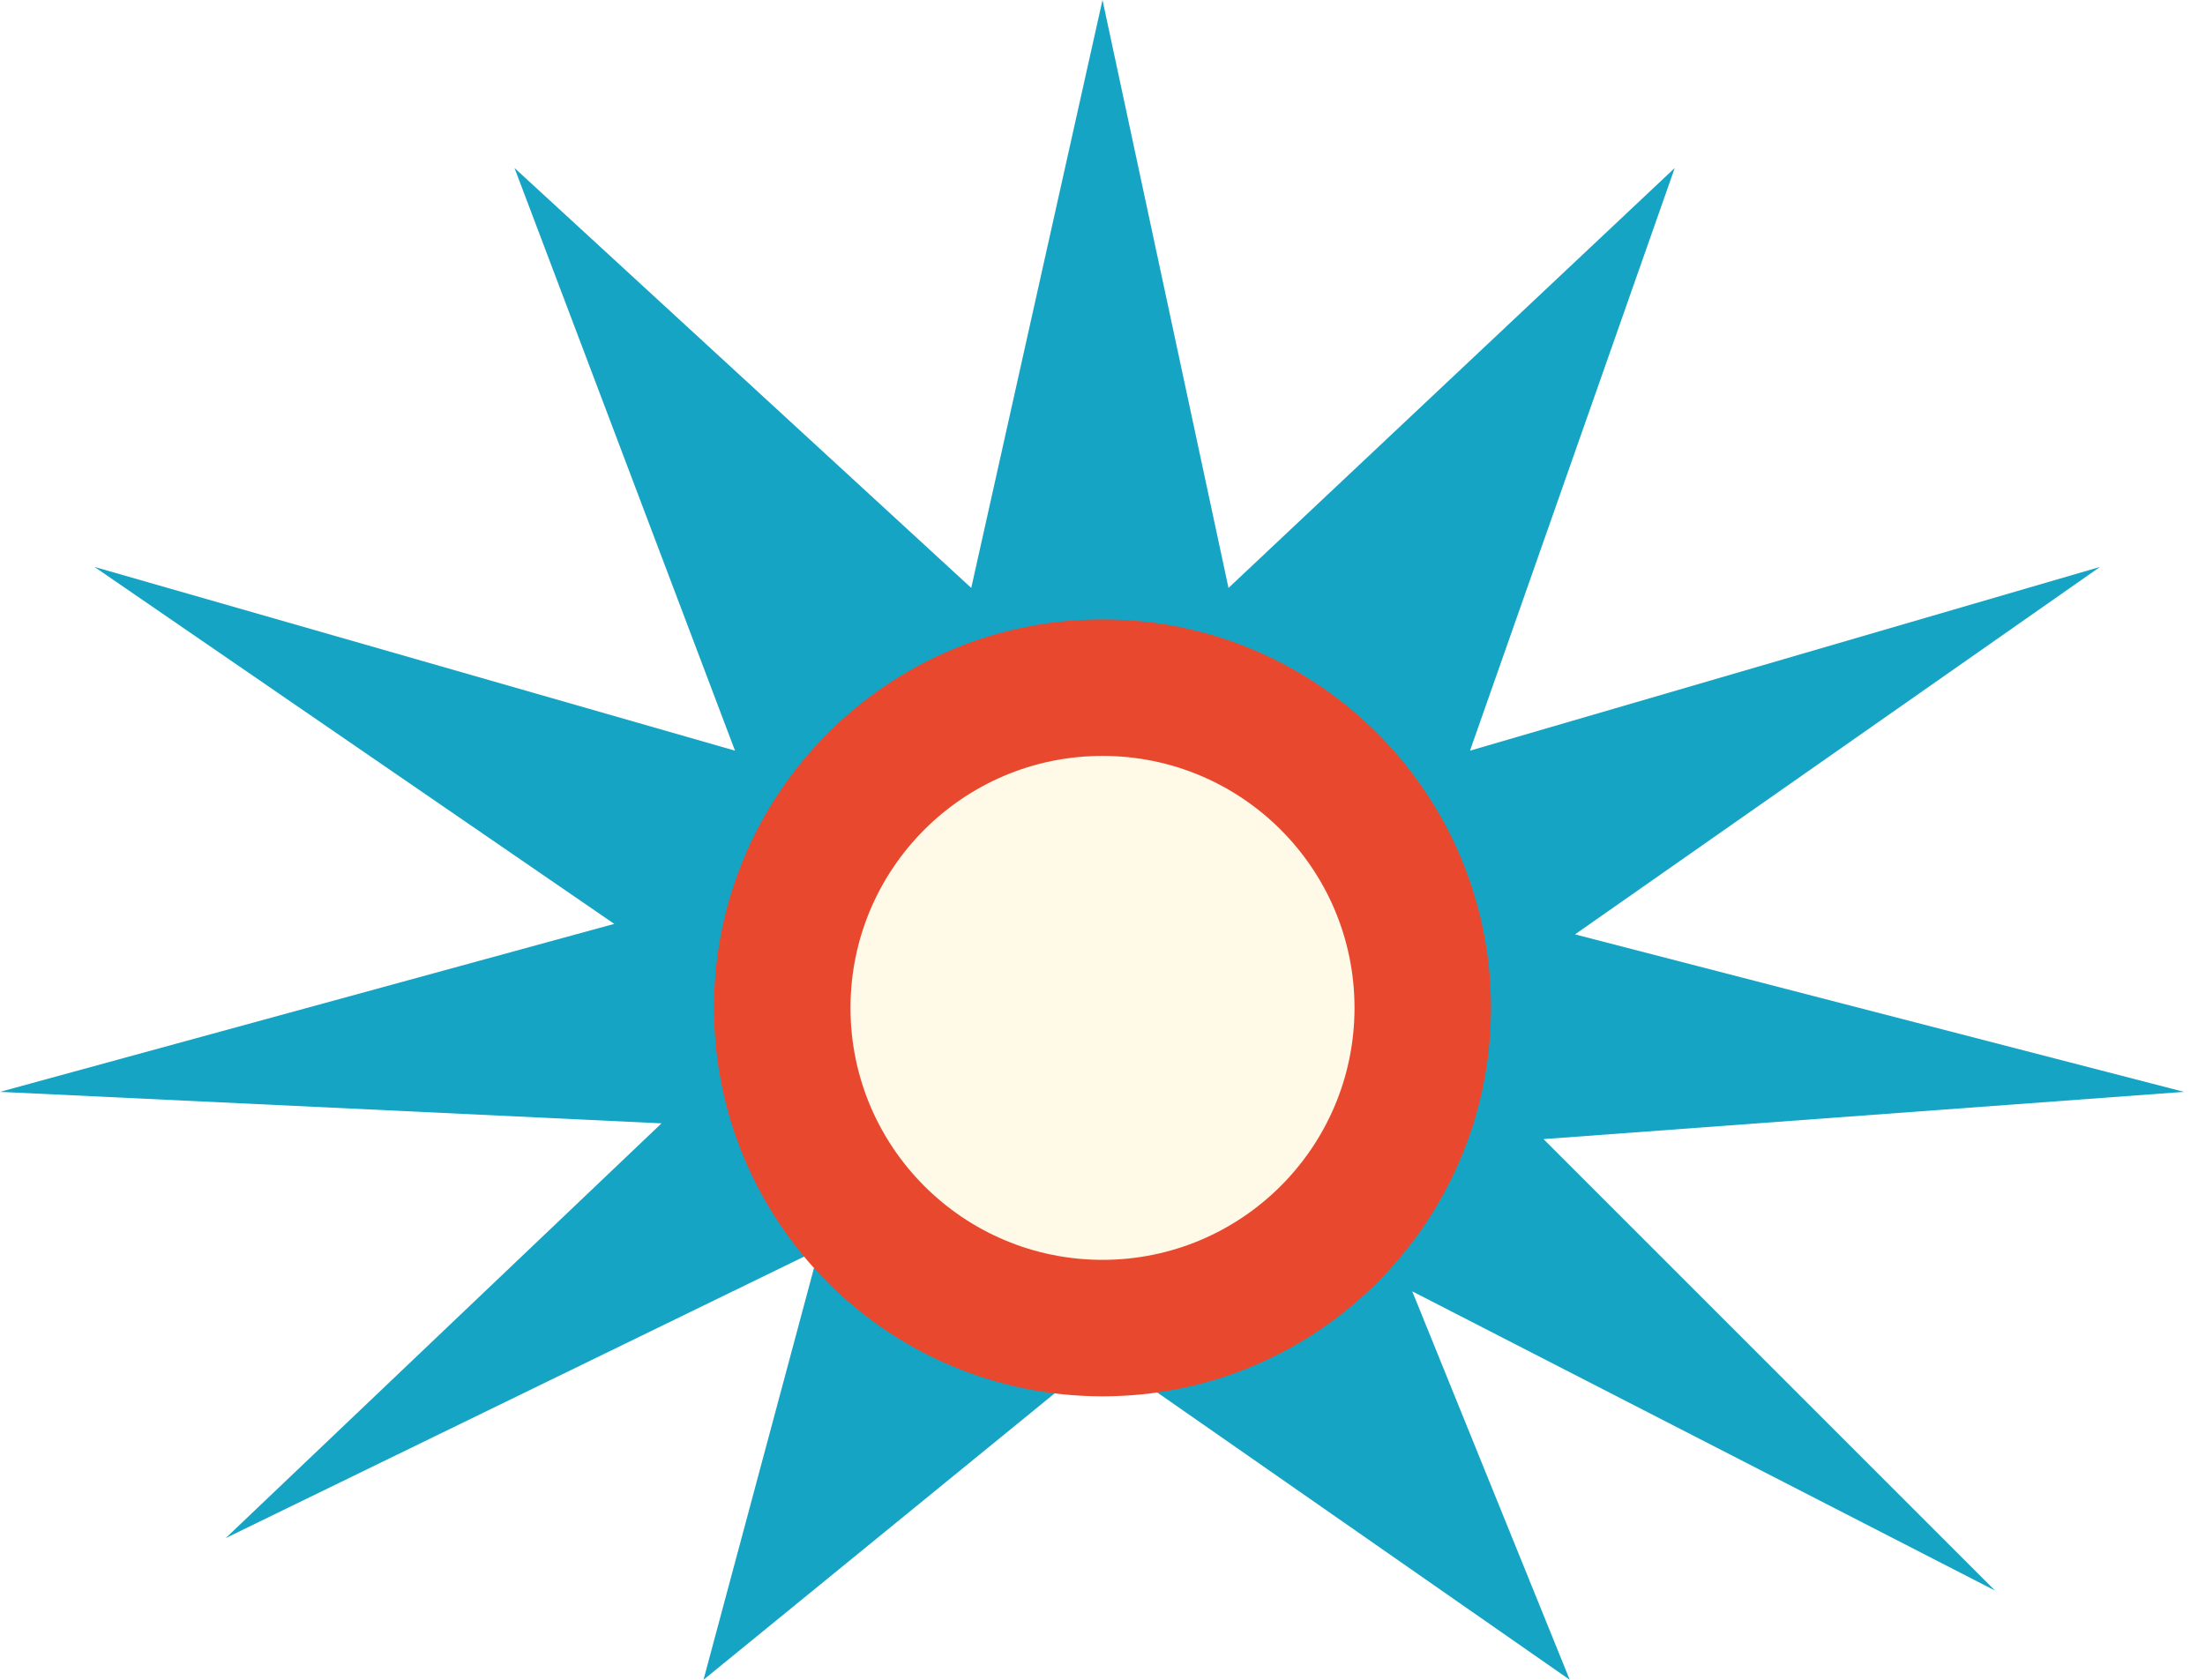
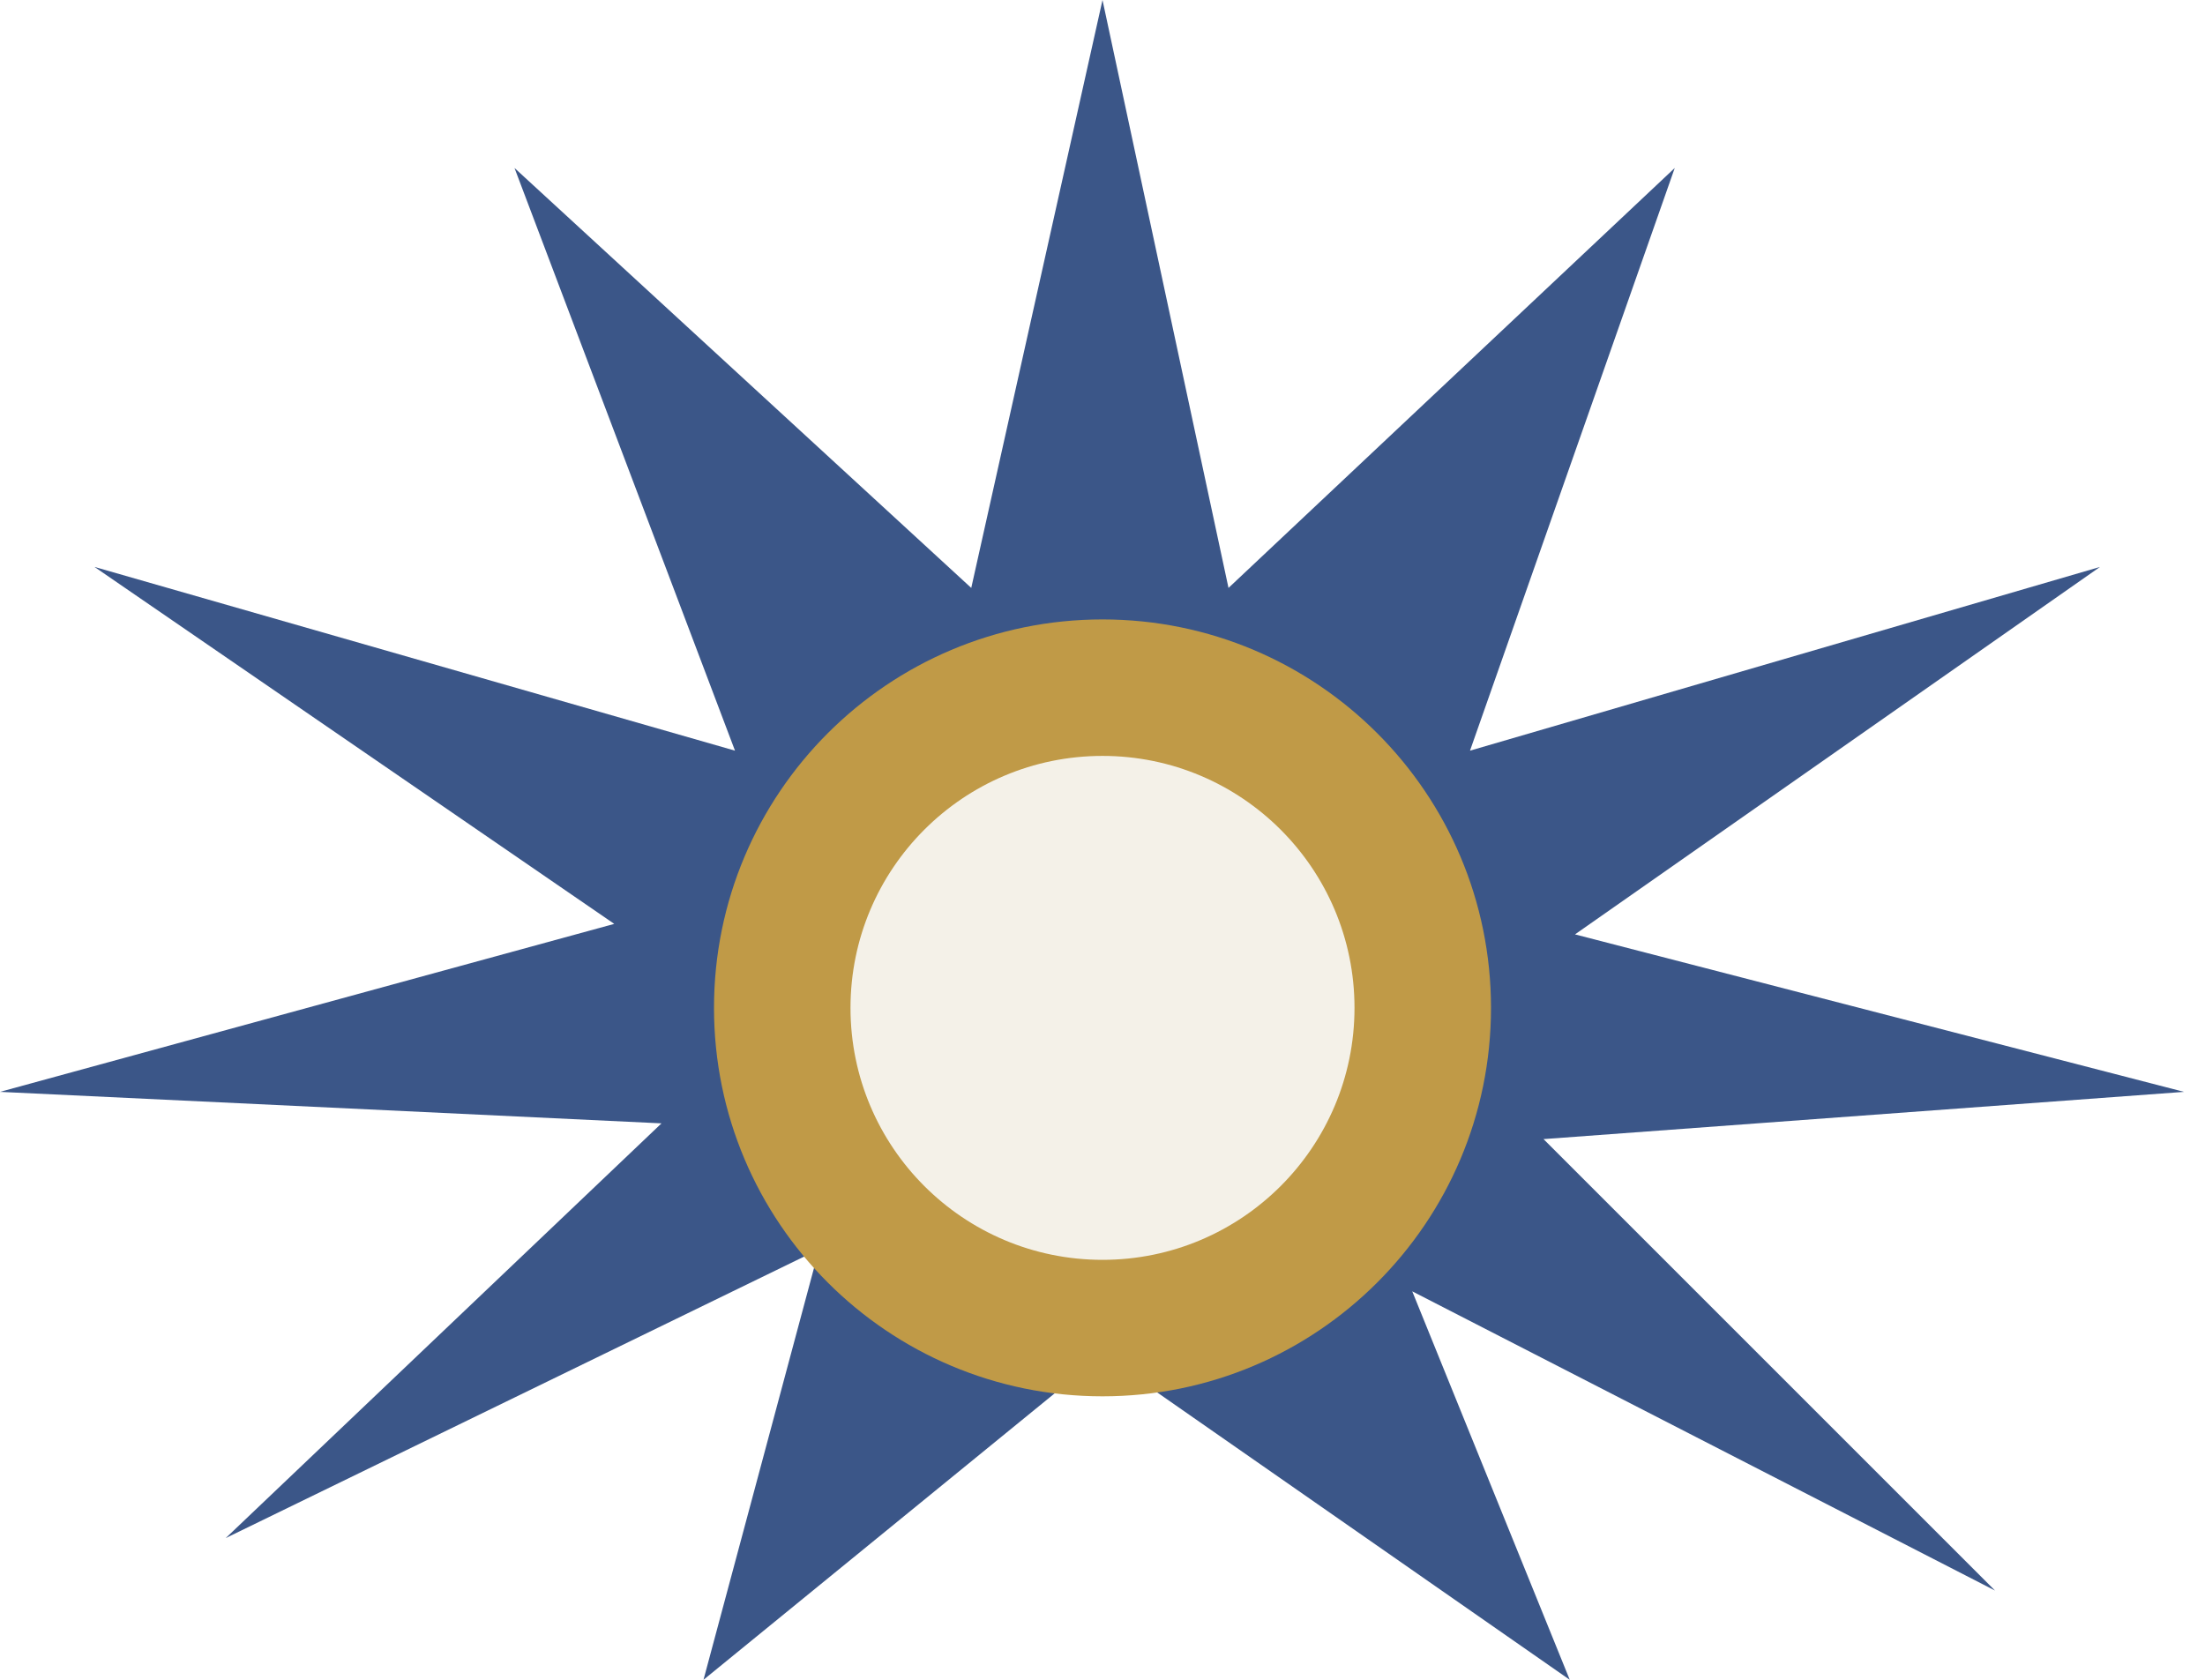
<svg xmlns="http://www.w3.org/2000/svg" viewBox="0 0 420 320" role="img" aria-labelledby="title">
-   <path fill="#16a4c4" d="M210 0l24 112L319 32l-39 111 120-35-100 70 116 30-122 9 86 86-111-57 30 74-89-62-76 62 22-82-113 55 83-79-126-6 117-32-99-68 122 35-42-111 87 80z" />
-   <circle cx="210" cy="192" r="74" fill="#e8492e" />
-   <circle cx="210" cy="192" r="48" fill="#fff9e8" />
+   <path fill="#3b5688" d="M210 0l24 112L319 32l-39 111 120-35-100 70 116 30-122 9 86 86-111-57 30 74-89-62-76 62 22-82-113 55 83-79-126-6 117-32-99-68 122 35-42-111 87 80z" />
+   <circle cx="210" cy="192" r="74" fill="#c09a47" />
+   <circle cx="210" cy="192" r="48" fill="#f4f1e8" />
</svg>
